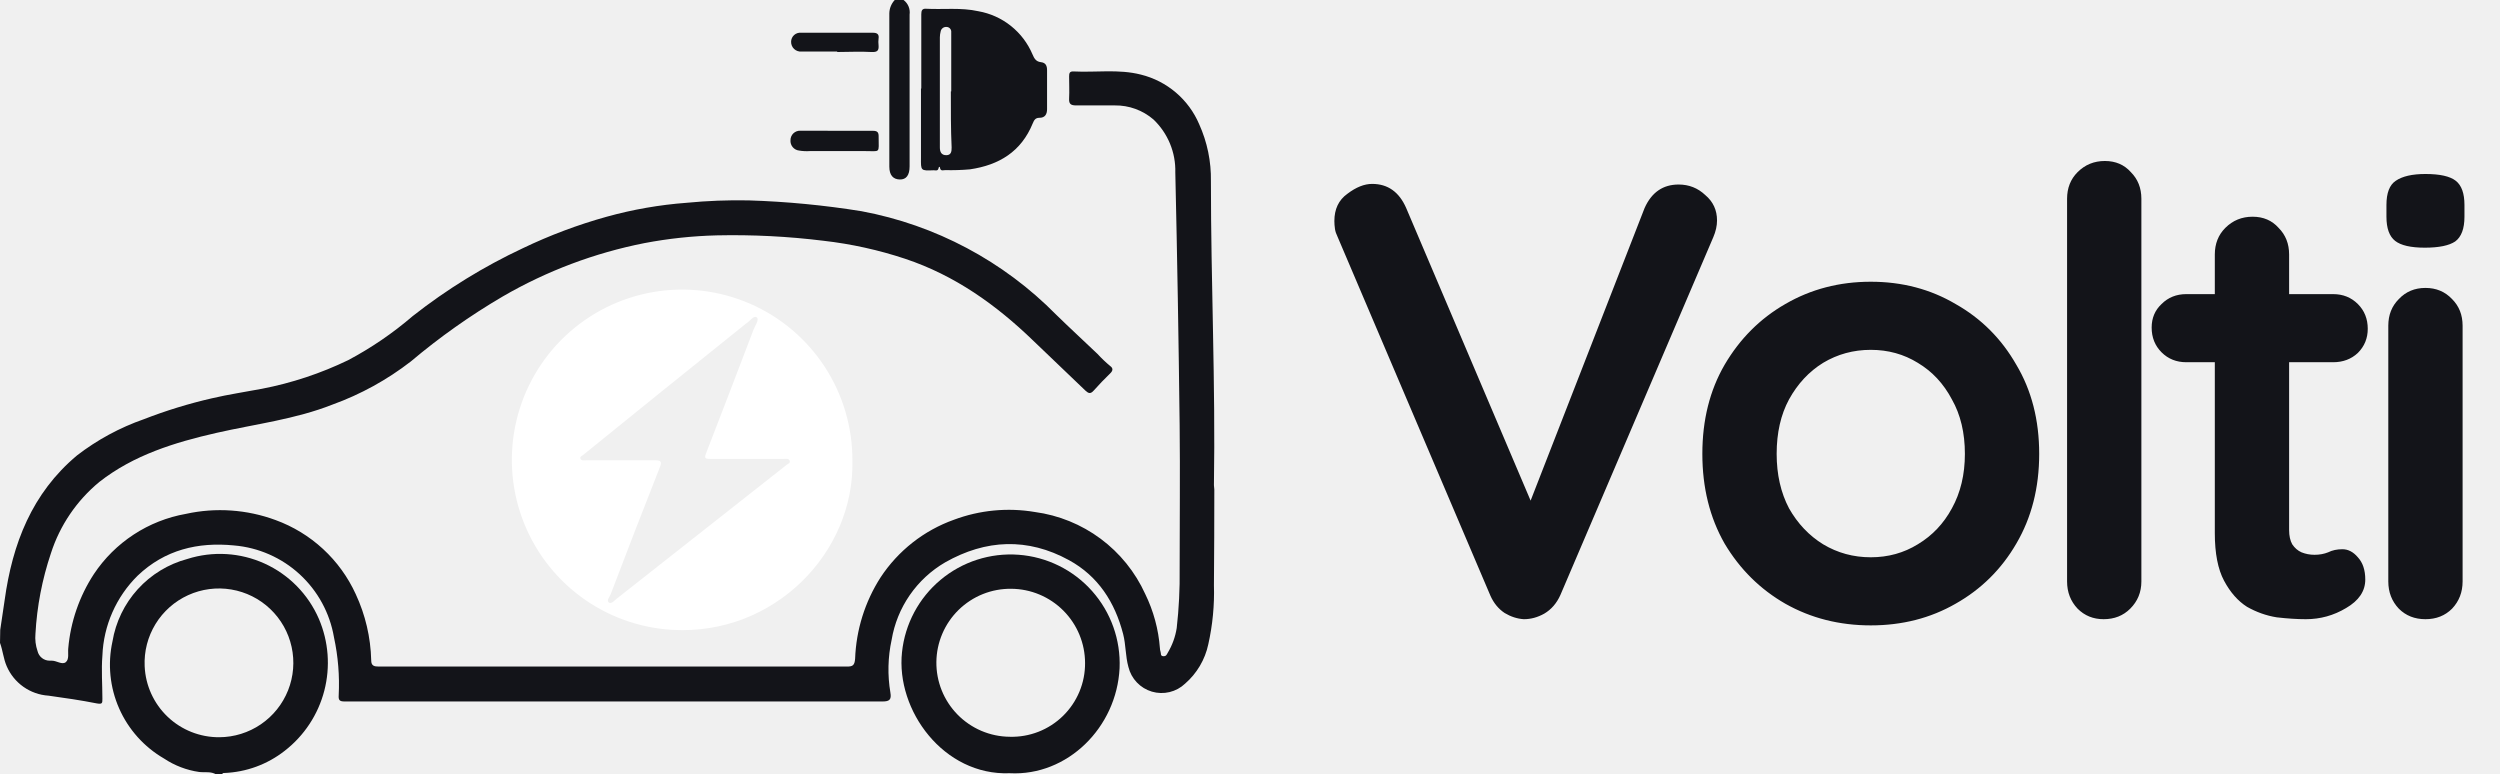
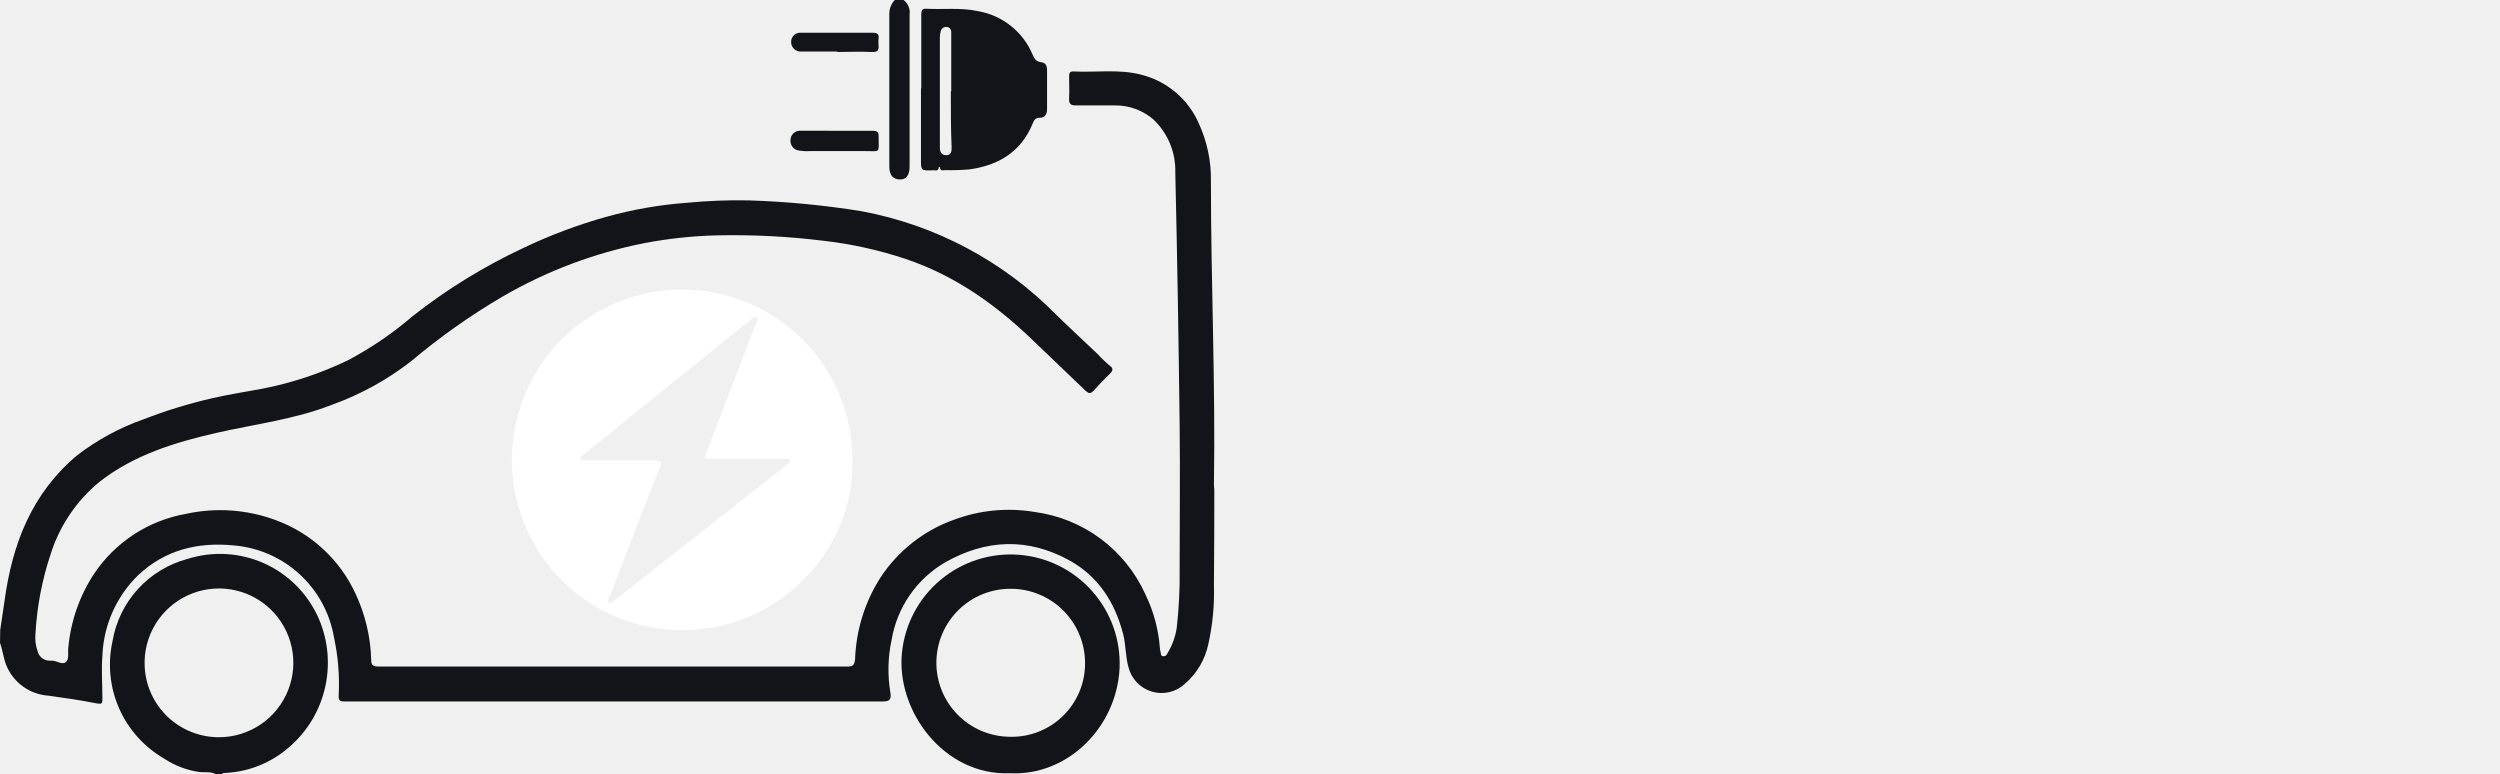
<svg xmlns="http://www.w3.org/2000/svg" width="323" height="100" viewBox="0 0 323 100" fill="none">
  <g clip-path="url(#clip0_1_46)">
-     <path d="M216.88 23.84C218.213 23.84 219.36 24.293 220.32 25.2C221.333 26.053 221.84 27.147 221.84 28.48C221.84 29.173 221.68 29.893 221.36 30.64L201.6 76.88C201.12 77.947 200.427 78.747 199.52 79.28C198.667 79.76 197.787 80 196.88 80C196.027 79.947 195.2 79.68 194.4 79.2C193.6 78.667 192.987 77.92 192.56 76.96L172.8 30.56C172.64 30.24 172.533 29.92 172.48 29.6C172.427 29.227 172.4 28.88 172.4 28.56C172.4 27.013 172.96 25.84 174.08 25.04C175.2 24.187 176.267 23.76 177.28 23.76C179.307 23.76 180.773 24.8 181.68 26.88L199.2 68.08L196.4 68.16L212.48 26.88C213.387 24.853 214.853 23.84 216.88 23.84ZM263.464 58.64C263.464 63.013 262.477 66.88 260.504 70.24C258.584 73.547 255.97 76.133 252.664 78C249.41 79.867 245.757 80.8 241.704 80.8C237.65 80.8 233.97 79.867 230.664 78C227.41 76.133 224.797 73.547 222.824 70.24C220.904 66.88 219.944 63.013 219.944 58.64C219.944 54.267 220.904 50.427 222.824 47.12C224.797 43.76 227.41 41.147 230.664 39.28C233.97 37.36 237.65 36.4 241.704 36.4C245.757 36.4 249.41 37.36 252.664 39.28C255.97 41.147 258.584 43.76 260.504 47.12C262.477 50.427 263.464 54.267 263.464 58.64ZM253.864 58.64C253.864 55.92 253.304 53.573 252.184 51.6C251.117 49.573 249.65 48 247.784 46.88C245.97 45.76 243.944 45.2 241.704 45.2C239.464 45.2 237.41 45.76 235.544 46.88C233.73 48 232.264 49.573 231.144 51.6C230.077 53.573 229.544 55.92 229.544 58.64C229.544 61.307 230.077 63.653 231.144 65.68C232.264 67.653 233.73 69.2 235.544 70.32C237.41 71.44 239.464 72 241.704 72C243.944 72 245.97 71.44 247.784 70.32C249.65 69.2 251.117 67.653 252.184 65.68C253.304 63.653 253.864 61.307 253.864 58.64ZM276.666 75.12C276.666 76.507 276.186 77.68 275.226 78.64C274.319 79.547 273.172 80 271.786 80C270.452 80 269.332 79.547 268.426 78.64C267.519 77.68 267.066 76.507 267.066 75.12V25.68C267.066 24.293 267.519 23.147 268.426 22.24C269.386 21.28 270.559 20.8 271.946 20.8C273.332 20.8 274.452 21.28 275.306 22.24C276.212 23.147 276.666 24.293 276.666 25.68V75.12ZM282.474 38H301.434C302.714 38 303.78 38.427 304.634 39.28C305.487 40.133 305.914 41.2 305.914 42.48C305.914 43.707 305.487 44.747 304.634 45.6C303.78 46.4 302.714 46.8 301.434 46.8H282.474C281.194 46.8 280.127 46.373 279.274 45.52C278.42 44.667 277.994 43.6 277.994 42.32C277.994 41.093 278.42 40.08 279.274 39.28C280.127 38.427 281.194 38 282.474 38ZM291.034 28C292.42 28 293.54 28.48 294.394 29.44C295.3 30.347 295.754 31.493 295.754 32.88V68.48C295.754 69.227 295.887 69.84 296.154 70.32C296.474 70.8 296.874 71.147 297.354 71.36C297.887 71.573 298.447 71.68 299.034 71.68C299.674 71.68 300.26 71.573 300.794 71.36C301.327 71.093 301.94 70.96 302.634 70.96C303.38 70.96 304.047 71.307 304.634 72C305.274 72.693 305.594 73.653 305.594 74.88C305.594 76.373 304.767 77.6 303.114 78.56C301.514 79.52 299.78 80 297.914 80C296.794 80 295.54 79.92 294.154 79.76C292.82 79.547 291.54 79.093 290.314 78.4C289.14 77.653 288.154 76.533 287.354 75.04C286.554 73.547 286.154 71.493 286.154 68.88V32.88C286.154 31.493 286.607 30.347 287.514 29.44C288.474 28.48 289.647 28 291.034 28ZM318.168 75.12C318.168 76.507 317.715 77.68 316.808 78.64C315.901 79.547 314.755 80 313.368 80C311.981 80 310.835 79.547 309.928 78.64C309.021 77.68 308.568 76.507 308.568 75.12V42.08C308.568 40.693 309.021 39.547 309.928 38.64C310.835 37.68 311.981 37.2 313.368 37.2C314.755 37.2 315.901 37.68 316.808 38.64C317.715 39.547 318.168 40.693 318.168 42.08V75.12ZM313.288 32C311.475 32 310.195 31.707 309.448 31.12C308.701 30.533 308.328 29.493 308.328 28V26.48C308.328 24.933 308.728 23.893 309.528 23.36C310.381 22.773 311.661 22.48 313.368 22.48C315.235 22.48 316.541 22.773 317.288 23.36C318.035 23.947 318.408 24.987 318.408 26.48V28C318.408 29.547 318.008 30.613 317.208 31.2C316.408 31.733 315.101 32 313.288 32Z" fill="#131419" />
    <path d="M0.03 81.38C0.22 80.1 0.42 78.82 0.6 77.54C1.6 70.26 4.13 63.71 9.95 58.84C12.561 56.828 15.478 55.247 18.59 54.16C21.451 53.048 24.388 52.145 27.38 51.46C29.51 50.96 31.69 50.64 33.84 50.23C37.701 49.485 41.449 48.241 44.99 46.53C47.969 44.947 50.762 43.039 53.32 40.84C57.715 37.385 62.489 34.443 67.55 32.07C71.037 30.398 74.664 29.036 78.39 28C81.766 27.064 85.226 26.461 88.72 26.2C91.378 25.942 94.05 25.838 96.72 25.89C101.612 26.042 106.489 26.51 111.32 27.29C120.874 29.074 129.652 33.743 136.47 40.67C138.22 42.38 140.03 44.04 141.8 45.73C142.313 46.291 142.864 46.816 143.45 47.3C143.82 47.57 143.81 47.88 143.45 48.23C142.71 48.95 141.98 49.7 141.3 50.47C140.89 50.93 140.63 50.83 140.24 50.47C138.01 48.31 135.74 46.19 133.51 44.03C128.7 39.38 123.36 35.57 116.93 33.43C113.516 32.297 109.994 31.519 106.42 31.11C101.836 30.542 97.218 30.308 92.6 30.41C89.465 30.489 86.341 30.823 83.26 31.41C76.821 32.679 70.637 35.008 64.96 38.3C60.768 40.757 56.794 43.567 53.08 46.7C50.017 49.073 46.603 50.952 42.96 52.27C38.13 54.18 32.96 54.79 27.96 55.93C22.58 57.16 17.28 58.78 12.83 62.27C9.909 64.68 7.74 67.876 6.58 71.48C5.448 74.841 4.775 78.339 4.58 81.88C4.51 82.637 4.602 83.401 4.85 84.12C4.934 84.475 5.136 84.791 5.423 85.017C5.71 85.242 6.065 85.363 6.43 85.36H6.71C7.32 85.36 8.03 85.93 8.5 85.55C8.97 85.17 8.75 84.37 8.82 83.75C9.117 80.333 10.254 77.042 12.13 74.17C13.483 72.135 15.236 70.396 17.282 69.059C19.327 67.722 21.623 66.814 24.03 66.39C27.884 65.546 31.899 65.824 35.6 67.19C37.875 68.019 39.963 69.291 41.741 70.934C43.52 72.577 44.954 74.558 45.96 76.76C47.209 79.442 47.89 82.353 47.96 85.31C47.96 86.03 48.34 86.12 48.96 86.12C56.96 86.12 64.96 86.12 72.96 86.12C85.113 86.12 97.263 86.12 109.41 86.12C110.15 86.12 110.41 85.99 110.48 85.12C110.614 81.382 111.75 77.748 113.77 74.6C116.037 71.153 119.365 68.538 123.25 67.15C126.585 65.903 130.189 65.558 133.7 66.15C136.779 66.563 139.703 67.751 142.198 69.603C144.692 71.456 146.675 73.912 147.96 76.74C149.032 78.931 149.677 81.307 149.86 83.74C149.866 83.896 149.893 84.051 149.94 84.2C150.03 84.41 149.89 84.75 150.28 84.78C150.67 84.81 150.74 84.57 150.86 84.36C151.454 83.376 151.852 82.286 152.03 81.15C152.317 78.624 152.444 76.082 152.41 73.54C152.41 67.34 152.48 61.14 152.41 54.94C152.283 44.053 152.097 33.167 151.85 22.28C151.884 21.006 151.65 19.739 151.165 18.561C150.679 17.383 149.952 16.32 149.03 15.44C147.642 14.243 145.863 13.595 144.03 13.62C142.36 13.62 140.69 13.62 139.03 13.62C138.32 13.62 138.09 13.41 138.13 12.71C138.18 11.77 138.13 10.82 138.13 9.87C138.13 9.46 138.2 9.21 138.68 9.23C141.59 9.38 144.52 8.9 147.41 9.64C149.073 10.052 150.618 10.845 151.923 11.955C153.228 13.066 154.257 14.464 154.93 16.04C155.977 18.357 156.496 20.878 156.45 23.42C156.45 36.51 157.05 49.6 156.84 62.69C156.846 62.877 156.863 63.064 156.89 63.25C156.89 67.383 156.873 71.507 156.84 75.62C156.917 78.184 156.672 80.747 156.11 83.25C155.689 85.224 154.635 87.008 153.11 88.33C152.549 88.862 151.858 89.237 151.106 89.418C150.355 89.598 149.569 89.578 148.827 89.36C148.086 89.141 147.415 88.731 146.882 88.171C146.349 87.611 145.972 86.921 145.79 86.17C145.4 84.77 145.47 83.32 145.11 81.92C144.04 77.8 141.89 74.44 138.11 72.37C132.78 69.45 127.37 69.67 122.11 72.66C120.295 73.718 118.735 75.162 117.54 76.89C116.346 78.618 115.547 80.588 115.2 82.66C114.711 84.906 114.657 87.224 115.04 89.49C115.19 90.37 114.94 90.63 114.04 90.63C93.993 90.63 73.94 90.63 53.88 90.63C50.76 90.63 47.64 90.63 44.53 90.63C43.91 90.63 43.71 90.49 43.76 89.84C43.887 87.324 43.682 84.802 43.15 82.34C42.616 79.21 41.057 76.345 38.719 74.197C36.38 72.048 33.394 70.737 30.23 70.47C25.56 70.01 21.3 71.03 17.79 74.37C15.01 77.111 13.379 80.809 13.23 84.71C13.08 86.55 13.23 88.42 13.23 90.28C13.23 90.84 13.23 91.01 12.5 90.88C10.44 90.47 8.35 90.17 6.27 89.88C5.103 89.806 3.98 89.41 3.025 88.735C2.069 88.061 1.32 87.135 0.86 86.06C0.43 85.06 0.37 84.06 0 83.06L0.03 81.38Z" fill="#131419" />
    <path d="M27.96 100.08C27.28 99.63 26.47 99.83 25.74 99.74C24.112 99.507 22.558 98.913 21.19 98C18.62 96.512 16.589 94.245 15.392 91.527C14.195 88.809 13.893 85.781 14.53 82.88C14.948 80.362 16.082 78.018 17.797 76.128C19.512 74.237 21.735 72.881 24.2 72.22C27.489 71.173 31.05 71.385 34.191 72.815C37.332 74.246 39.83 76.792 41.2 79.96C42.453 82.888 42.7 86.149 41.902 89.232C41.104 92.316 39.306 95.047 36.79 97C34.552 98.758 31.814 99.763 28.97 99.87C28.84 99.87 28.73 99.87 28.71 100.06L27.96 100.08ZM28.33 95.25C30.248 95.242 32.119 94.66 33.704 93.58C35.288 92.5 36.513 90.97 37.221 89.188C37.929 87.406 38.088 85.452 37.676 83.579C37.265 81.706 36.303 79.999 34.913 78.677C33.524 77.355 31.771 76.48 29.879 76.162C27.988 75.845 26.045 76.101 24.3 76.897C22.556 77.693 21.089 78.993 20.089 80.63C19.09 82.266 18.602 84.164 18.69 86.08C18.799 88.559 19.864 90.899 21.661 92.609C23.459 94.319 25.849 95.265 28.33 95.25Z" fill="#131419" />
    <path d="M116.74 0C117.026 0.215 117.25 0.503 117.387 0.833C117.524 1.164 117.57 1.526 117.52 1.88C117.52 8.42 117.52 14.96 117.52 21.5C117.52 22.63 117.09 23.21 116.25 23.19C115.41 23.17 114.9 22.65 114.9 21.53C114.9 14.93 114.9 8.32 114.9 1.72C114.914 1.08 115.163 0.468 115.6 0L116.74 0Z" fill="#131419" />
    <path d="M110.13 59.52C110.41 71.4 100.03 82.11 86.91 81.38C82.613 81.141 78.48 79.647 75.024 77.084C71.567 74.519 68.938 70.998 67.463 66.955C65.988 62.912 65.731 58.525 66.724 54.337C67.717 50.15 69.916 46.346 73.05 43.395C76.184 40.445 80.114 38.479 84.353 37.74C88.593 37.002 92.957 37.523 96.903 39.239C100.85 40.955 104.207 43.791 106.558 47.396C108.909 51.001 110.151 55.216 110.13 59.52ZM96.53 59.29C94.93 59.29 93.33 59.29 91.72 59.29C91.08 59.29 90.99 59.17 91.23 58.55C93.297 53.217 95.337 47.903 97.35 42.61C97.55 42.07 98.15 41.29 97.76 41C97.37 40.71 96.86 41.56 96.36 41.82C96.311 41.857 96.264 41.897 96.22 41.94L85.44 50.61C82.06 53.33 78.69 56.057 75.33 58.79C75.16 58.92 74.88 59.01 75 59.28C75.12 59.55 75.44 59.47 75.67 59.47C78.67 59.47 81.67 59.47 84.67 59.47C85.38 59.47 85.54 59.65 85.26 60.35C83.107 65.803 80.99 71.27 78.91 76.75C78.78 77.1 78.32 77.59 78.66 77.84C79 78.09 79.41 77.55 79.73 77.31L101.62 60.07C101.8 59.92 102.16 59.83 102.02 59.52C101.88 59.21 101.6 59.29 101.35 59.29H96.53Z" fill="white" />
    <path d="M119.03 11.45C119.03 8.25 119.03 5.05 119.03 1.85C119.03 1.37 119.14 1.1 119.63 1.13C121.88 1.25 124.15 0.95 126.4 1.45C127.94 1.721 129.388 2.374 130.61 3.349C131.833 4.324 132.792 5.589 133.4 7.03C133.62 7.55 133.85 7.96 134.48 8.03C135.11 8.1 135.29 8.5 135.28 9.11C135.28 10.77 135.28 12.44 135.28 14.11C135.28 14.76 135.01 15.23 134.28 15.22C133.74 15.22 133.59 15.57 133.43 15.94C131.94 19.59 129.08 21.33 125.31 21.88C124.249 21.973 123.184 22.006 122.12 21.98C121.89 21.98 121.52 22.15 121.45 21.69C121.45 21.5 121.3 21.51 121.27 21.69C121.2 22.15 120.85 21.99 120.61 22C118.95 22.07 118.97 22.06 118.99 20.38C118.99 17.38 118.99 14.38 118.99 11.43L119.03 11.45ZM122.9 11.81V6.16C122.9 5.5 122.9 4.84 122.9 4.16C122.909 4.072 122.898 3.983 122.87 3.899C122.841 3.816 122.795 3.739 122.734 3.675C122.674 3.61 122.6 3.56 122.518 3.526C122.436 3.492 122.348 3.477 122.26 3.48C122.086 3.473 121.915 3.53 121.781 3.641C121.646 3.752 121.557 3.908 121.53 4.08C121.467 4.322 121.434 4.57 121.43 4.82C121.43 9.57 121.43 14.31 121.43 19.05C121.43 19.65 121.64 20.05 122.26 20.05C122.88 20.05 122.96 19.58 122.95 19.05C122.84 16.65 122.85 14.23 122.85 11.81H122.9Z" fill="#131419" />
    <path d="M108.24 16.9C109.75 16.9 111.24 16.9 112.77 16.9C113.36 16.9 113.53 17.09 113.52 17.66C113.52 19.88 113.81 19.51 111.72 19.52C109.36 19.52 107 19.52 104.64 19.52C104.169 19.552 103.696 19.529 103.23 19.45C102.911 19.412 102.618 19.253 102.414 19.005C102.209 18.758 102.107 18.441 102.13 18.12C102.128 17.953 102.161 17.787 102.226 17.633C102.291 17.479 102.387 17.34 102.508 17.225C102.629 17.11 102.772 17.02 102.929 16.963C103.086 16.905 103.253 16.88 103.42 16.89C105.03 16.88 106.63 16.9 108.24 16.9Z" fill="#131419" />
    <path d="M108.17 6.66C106.63 6.66 105.09 6.66 103.55 6.66C103.377 6.674 103.204 6.652 103.04 6.594C102.876 6.537 102.727 6.446 102.6 6.327C102.474 6.209 102.374 6.065 102.307 5.905C102.24 5.745 102.207 5.573 102.21 5.4C102.21 5.234 102.246 5.071 102.314 4.919C102.381 4.768 102.48 4.633 102.604 4.523C102.728 4.412 102.873 4.329 103.031 4.279C103.189 4.228 103.355 4.212 103.52 4.23H112.76C113.28 4.23 113.61 4.38 113.51 5C113.475 5.279 113.475 5.561 113.51 5.84C113.57 6.54 113.35 6.76 112.59 6.72C111.12 6.63 109.64 6.72 108.16 6.72L108.17 6.66Z" fill="#131419" />
    <path d="M130.46 99.9C121.92 100.24 115.73 91.77 116.54 84.26C116.923 80.617 118.71 77.267 121.52 74.918C124.331 72.568 127.945 71.405 131.598 71.674C135.251 71.943 138.656 73.623 141.092 76.359C143.528 79.094 144.804 82.67 144.65 86.33C144.27 94 137.91 100.29 130.46 99.9ZM130.64 76.07C129.385 76.057 128.139 76.291 126.974 76.759C125.809 77.228 124.748 77.921 123.851 78.799C122.954 79.678 122.239 80.724 121.746 81.879C121.253 83.034 120.993 84.275 120.98 85.53C120.967 86.785 121.201 88.031 121.669 89.196C122.138 90.361 122.831 91.422 123.709 92.319C124.588 93.216 125.634 93.931 126.789 94.424C127.944 94.917 129.185 95.177 130.44 95.19C131.712 95.228 132.979 95.008 134.164 94.546C135.35 94.083 136.43 93.386 137.34 92.496C138.25 91.607 138.971 90.543 139.461 89.368C139.951 88.194 140.199 86.933 140.19 85.66C140.187 83.124 139.182 80.693 137.392 78.896C135.603 77.099 133.176 76.083 130.64 76.07V76.07Z" fill="#131419" />
  </g>
  <defs>
    <clipPath id="clip0_1_46">
      <rect width="323" height="100" fill="white" />
    </clipPath>
  </defs>
</svg>
